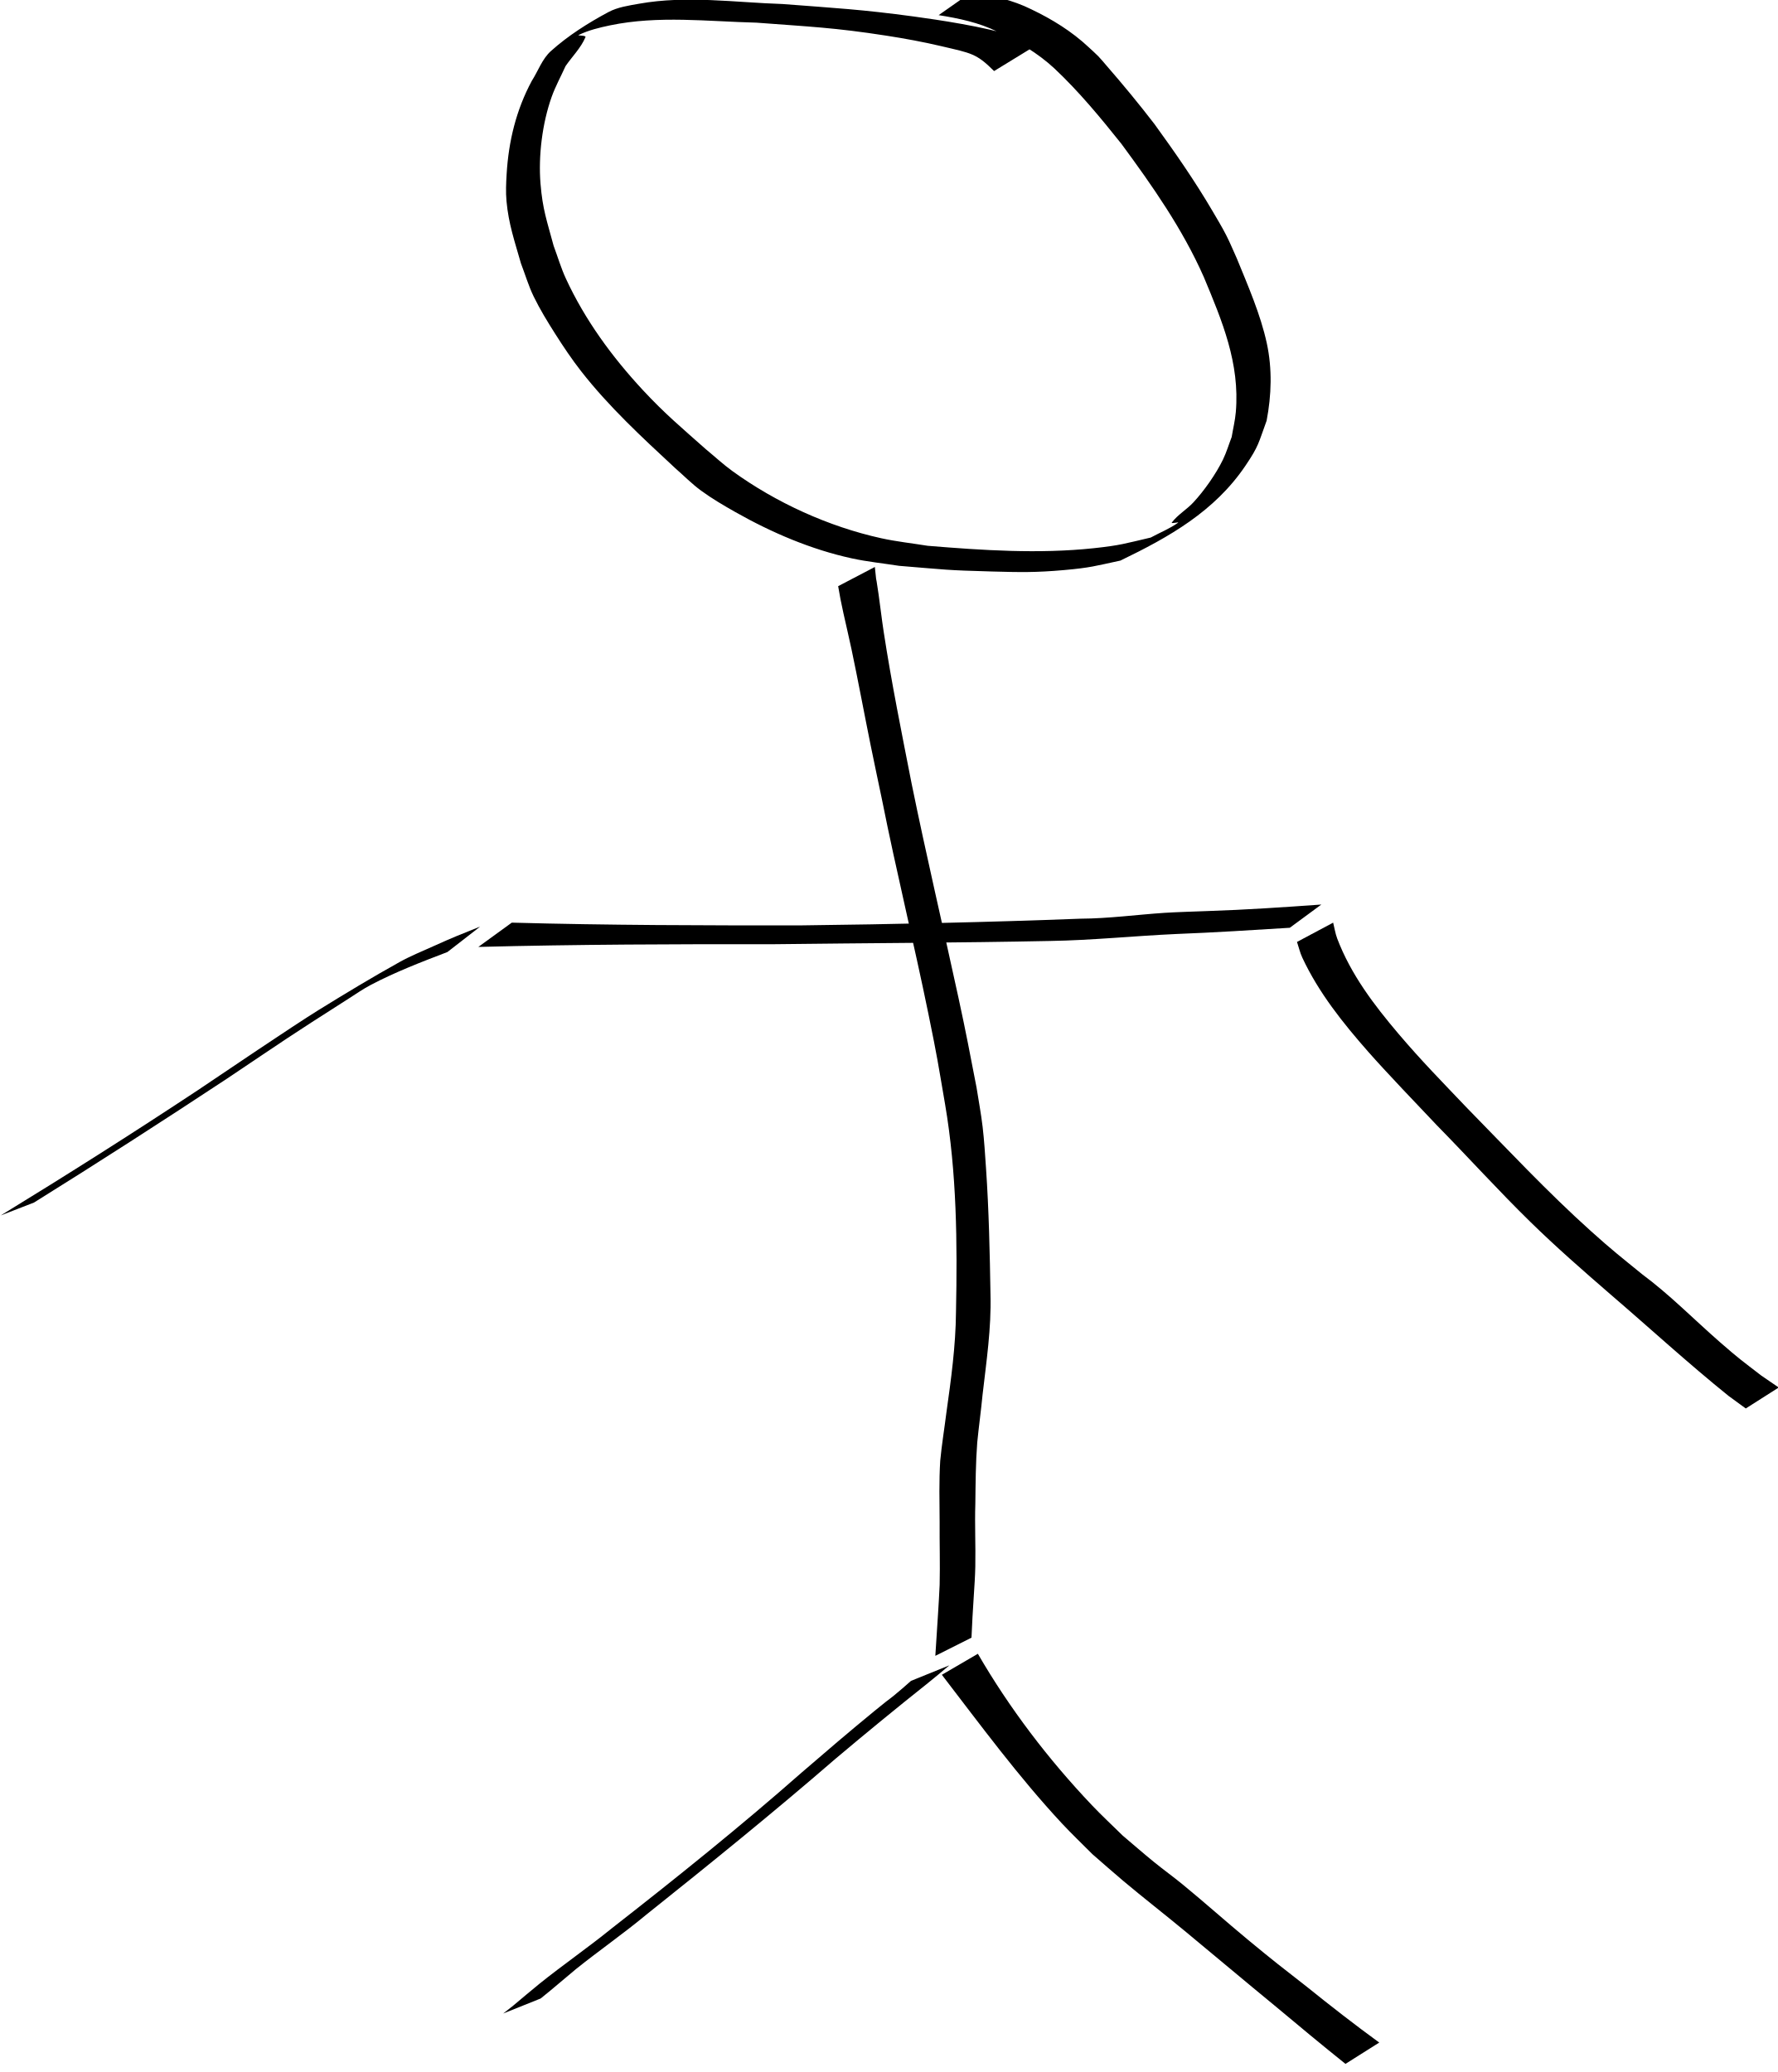
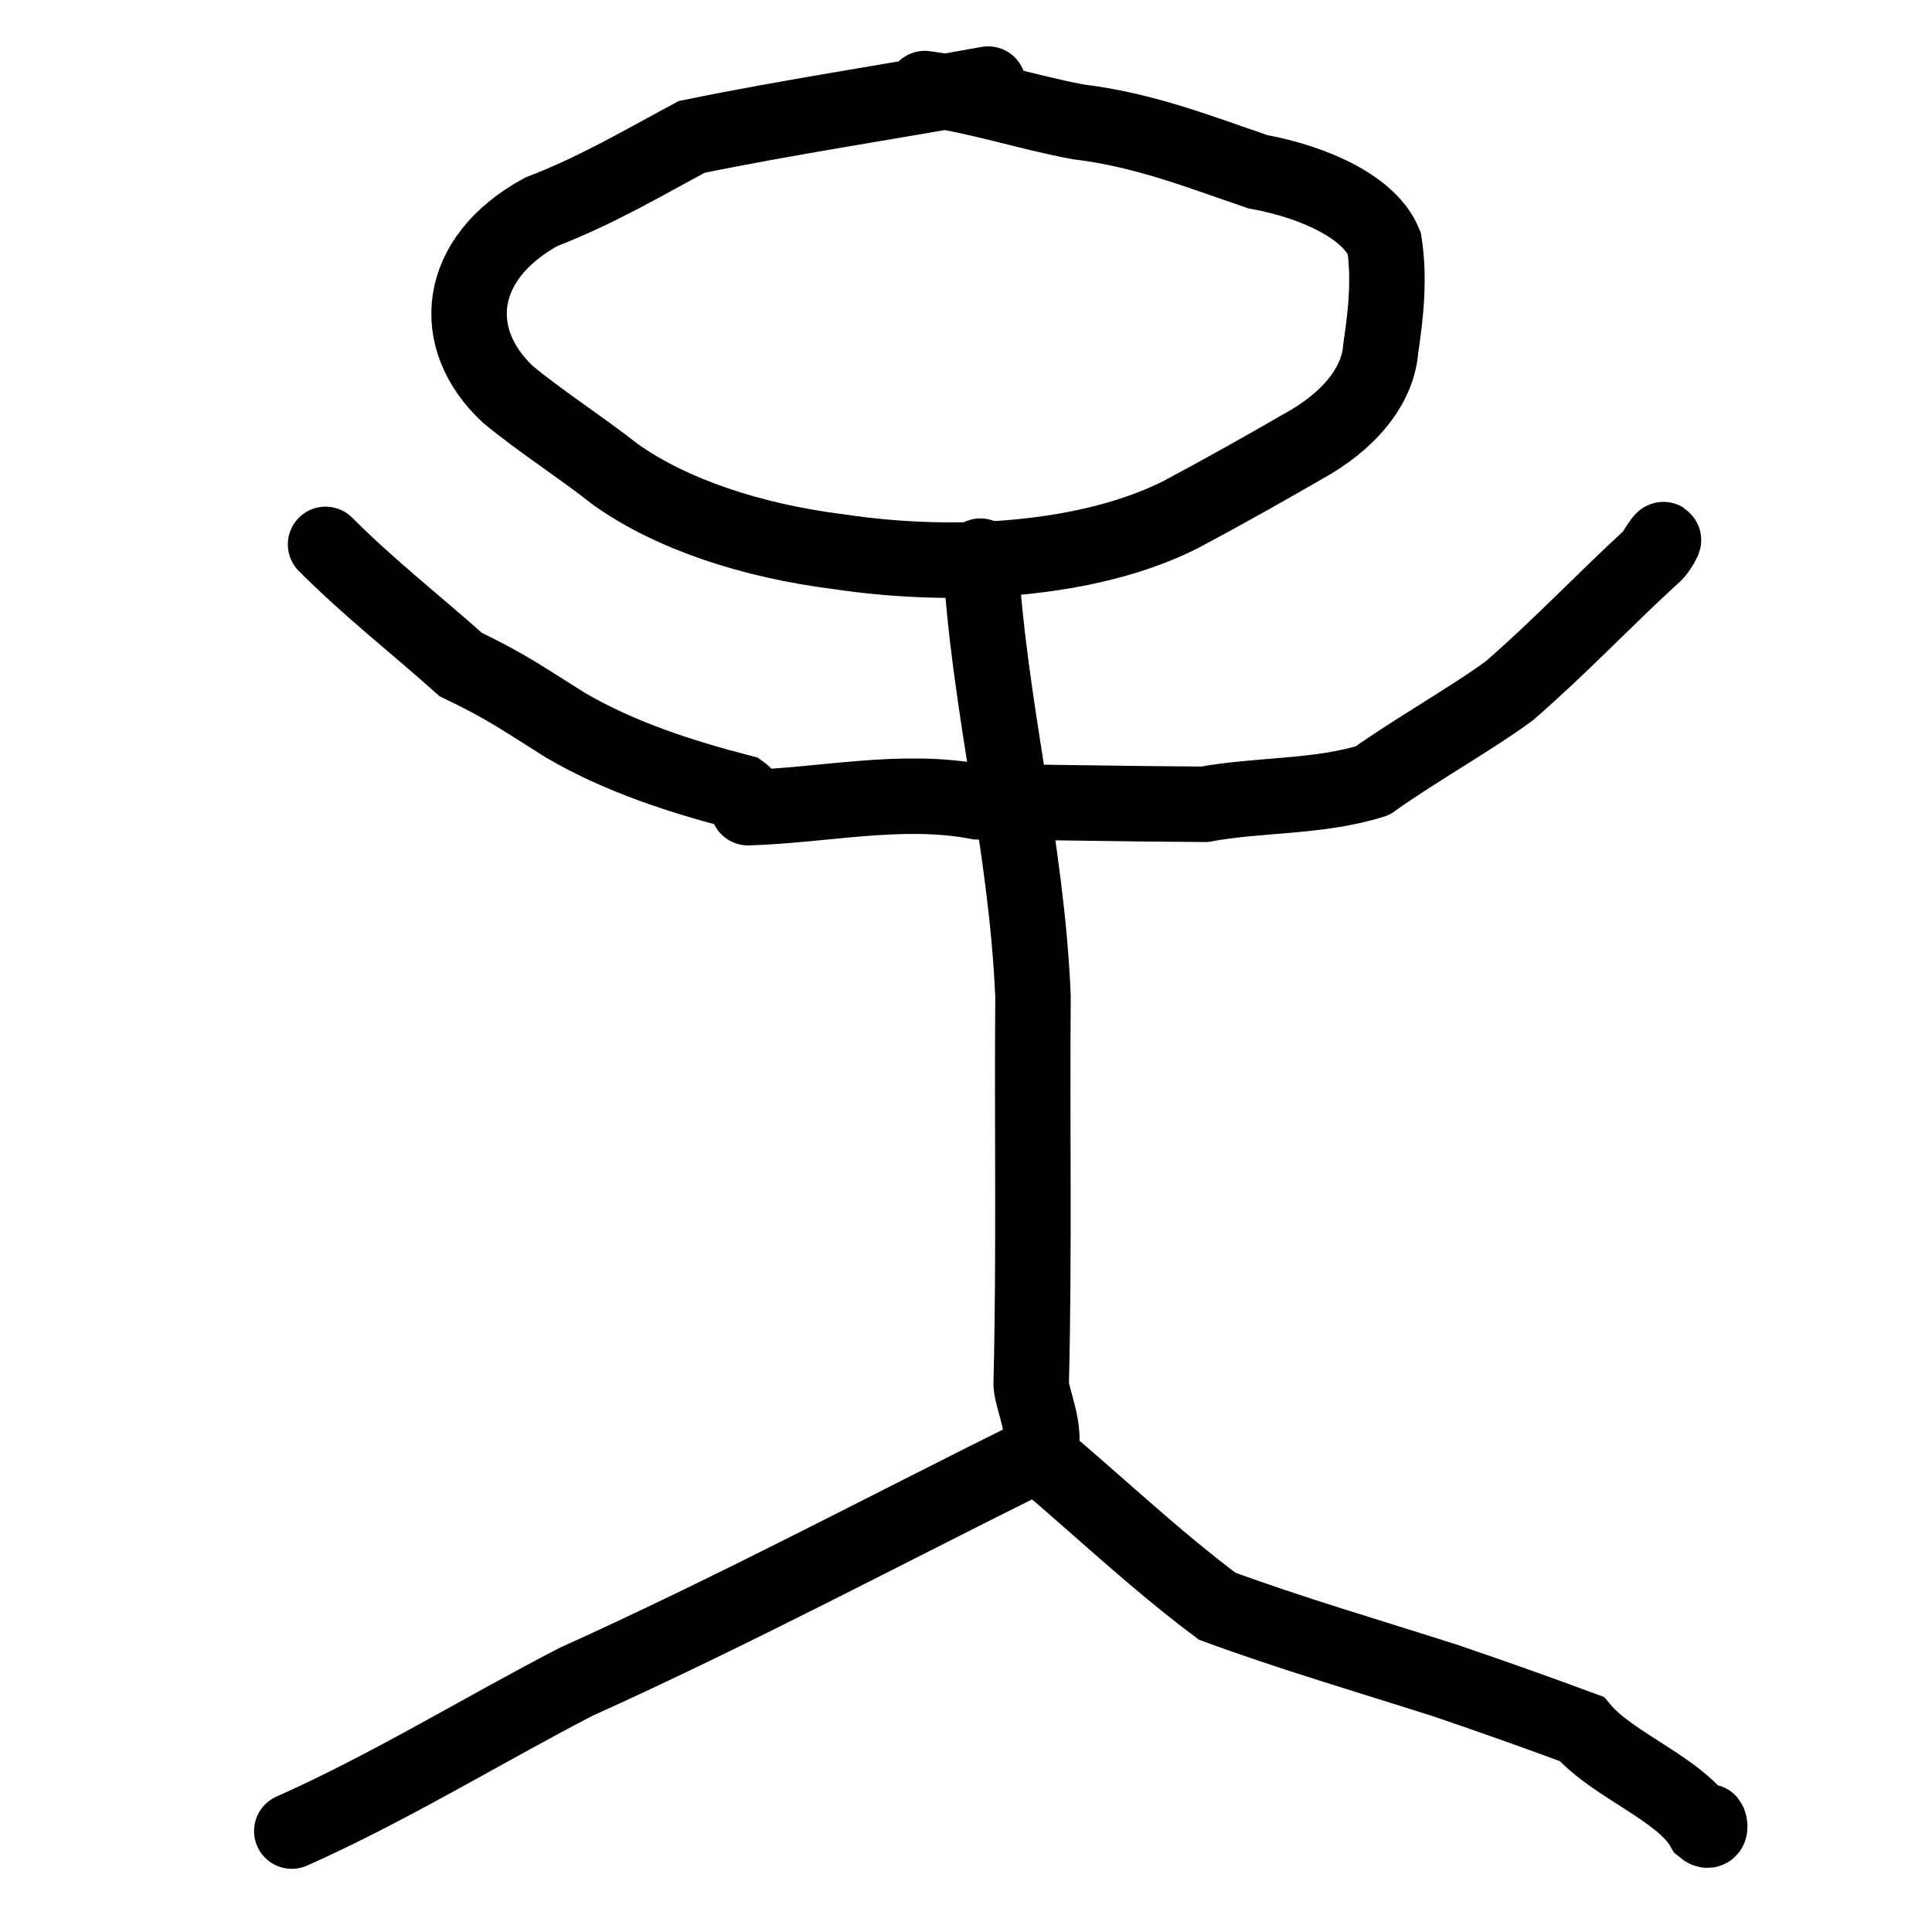
- <svg xmlns="http://www.w3.org/2000/svg" width="168.24mm" height="196.09mm" viewBox="0 0 168.24 196.09" version="1.1" id="svg8">
-   <defs id="defs2" />
-   <g id="layer1">
-     <path style="fill:#000000;fill-opacity:1;fill-rule:nonzero;stroke:none;stroke-width:0.265" id="path20" d="M 97.449,4.652 C 97.057,4.334 96.058,3.497 95.727,3.381 93.39,2.561 88.654,1.857 86.49,1.564 81.442,0.882 79.127,0.774 74.056,0.381 c -4.518,-0.145 -9.079,-0.834 -13.579,-0.029 -0.991,0.177 -2.027,0.321 -2.914,0.797 -1.928,1.035 -3.805,2.222 -5.433,3.684 -0.83,0.746 -1.205,1.879 -1.807,2.819 -1.482,2.754 -2.196,5.715 -2.382,8.819 -0.051,0.85 -0.091,1.706 -0.014,2.553 0.198,2.179 0.774,3.812 1.371,5.912 0.4,1.039 0.712,2.116 1.199,3.118 0.595,1.224 1.309,2.388 2.038,3.537 0.768,1.21 1.567,2.404 2.449,3.533 2.633,3.373 5.779,6.275 8.903,9.177 0.817,0.71 1.577,1.492 2.451,2.131 1.031,0.753 2.137,1.402 3.249,2.031 3.43,1.941 7.154,3.538 11.017,4.38 1.476,0.322 2.985,0.471 4.478,0.706 4.546,0.369 4.314,0.413 8.741,0.535 2.704,0.074 4.192,0.105 6.85,-0.132 2.544,-0.227 2.927,-0.382 5.347,-0.9 4.621,-2.231 8.905,-4.652 11.823,-8.965 1.291,-1.909 1.231,-2.142 2.012,-4.273 0.462,-2.415 0.541,-4.913 0.017,-7.331 -0.591,-2.726 -1.782,-5.445 -2.833,-8.019 -0.338,-0.74 -0.643,-1.496 -1.015,-2.22 -0.404,-0.786 -0.862,-1.543 -1.309,-2.305 -1.668,-2.84 -3.535,-5.525 -5.466,-8.189 -1.458,-1.897 -2.98,-3.743 -4.55,-5.547 -0.257,-0.295 -0.502,-0.601 -0.775,-0.882 -0.289,-0.298 -0.605,-0.568 -0.907,-0.853 -1.603,-1.502 -3.456,-2.644 -5.428,-3.587 -1.774,-0.884 -3.7,-1.3 -5.635,-1.646 0,0 -3.134,2.198 -3.134,2.198 v 0 c 1.913,0.305 3.812,0.699 5.563,1.566 1.939,0.928 3.801,2.001 5.386,3.474 2.32,2.178 4.36,4.652 6.342,7.135 2.934,3.983 5.794,8.063 7.8,12.609 1.735,4.15 3.424,8.164 3.03,12.776 -0.068,0.795 -0.261,1.574 -0.391,2.36 -0.275,0.714 -0.492,1.453 -0.825,2.141 -0.659,1.359 -1.78,2.95 -2.795,4.046 -0.633,0.684 -1.482,1.164 -2.043,1.907 -0.117,0.155 0.742,-0.087 0.584,0.026 -0.797,0.569 -1.722,0.933 -2.583,1.4 -2.412,0.561 -2.859,0.739 -5.4,1.009 -5.193,0.552 -10.517,0.199 -15.702,-0.229 -1.465,-0.238 -2.945,-0.395 -4.395,-0.714 -4.976,-1.095 -9.962,-3.368 -14.085,-6.356 -0.881,-0.638 -1.68,-1.382 -2.52,-2.074 -2.25,-1.998 -3.877,-3.354 -5.955,-5.593 -2.92,-3.145 -5.479,-6.644 -7.285,-10.554 -0.463,-1.002 -0.773,-2.069 -1.159,-3.103 -0.643,-2.397 -1.039,-3.422 -1.24,-5.872 -0.216,-2.639 0.167,-5.718 1.05,-8.206 0.358,-1.008 0.88,-1.95 1.319,-2.925 0.628,-0.912 1.451,-1.717 1.883,-2.736 0.087,-0.205 -0.832,-0.119 -0.631,-0.215 0.93,-0.448 1.951,-0.695 2.962,-0.906 4.571,-0.952 9.248,-0.368 13.86,-0.254 5.03,0.384 7.329,0.46 12.309,1.234 1.743,0.271 3.481,0.591 5.198,0.996 2.808,0.663 3.286,0.669 4.97,2.35 0,0 3.382,-2.072 3.382,-2.072 z" />
-     <path style="fill:#000000;fill-opacity:1;fill-rule:nonzero;stroke:none;stroke-width:0.265" id="path22" d="m 79.311,55.473 c 0.21,1.18 0.213,1.253 0.498,2.553 0.248,1.133 0.521,2.261 0.761,3.396 0.613,2.899 1.235,6.25 1.823,9.142 0.349,1.716 0.715,3.429 1.073,5.143 1.349,6.772 3.003,13.478 4.385,20.243 0.876,4.287 0.867,4.416 1.578,8.551 1.108,6.501 1.166,13.114 1.032,19.689 -0.028,3.185 -0.464,6.348 -0.907,9.497 -0.19,1.522 -0.442,3.038 -0.585,4.566 -0.118,1.923 -0.067,3.852 -0.055,5.777 -0.014,1.987 0.049,3.978 7.94e-4,5.965 -0.013,0.511 -0.126,2.294 -0.156,2.791 -0.078,1.307 -0.165,2.613 -0.252,3.919 0,0 3.421,-1.719 3.421,-1.719 v 0 c 0.06,-1.3 0.124,-2.6 0.215,-3.899 0.059,-0.951 0.127,-1.859 0.146,-2.812 0.04,-1.988 -0.061,-3.977 0.003,-5.965 0.023,-1.934 0.033,-3.871 0.181,-5.801 0.147,-1.506 0.36,-3.005 0.503,-4.511 0.362,-3.145 0.836,-6.297 0.75,-9.47 -0.064,-3.982 -0.15,-7.966 -0.421,-11.941 -0.09,-1.32 -0.17,-2.642 -0.324,-3.956 -0.146,-1.244 -0.383,-2.476 -0.575,-3.714 -0.667,-3.432 -0.952,-4.992 -1.71,-8.493 -1.46,-6.742 -3.044,-13.458 -4.423,-20.217 -0.94,-4.791 -1.91,-9.579 -2.652,-14.406 -0.181,-1.179 -0.314,-2.365 -0.483,-3.546 -0.382,-2.662 -0.128,-0.421 -0.355,-2.598 0,0 -3.471,1.817 -3.471,1.817 z" />
-     <path style="fill:#000000;fill-opacity:1;fill-rule:nonzero;stroke:none;stroke-width:0.265" id="path24" d="m 86.204,159.075 c -0.268,0.235 -0.532,0.475 -0.804,0.706 -1.777,1.511 -0.503,0.383 -2.653,2.143 -2.322,1.901 -4.603,3.854 -6.875,5.814 -5.831,5.136 -11.889,9.997 -18.011,14.778 -2.224,1.806 -4.588,3.431 -6.82,5.227 -0.839,0.675 -1.652,1.383 -2.482,2.069 -0.315,0.248 -0.629,0.496 -0.944,0.744 0,0 3.548,-1.425 3.548,-1.425 v 0 c 0.3,-0.245 0.6,-0.49 0.9,-0.734 0.32,-0.269 2.182,-1.84 2.417,-2.029 2.198,-1.767 4.52,-3.375 6.689,-5.178 6.041,-4.819 12.046,-9.684 17.89,-14.743 2.881,-2.43 5.791,-4.814 8.74,-7.161 0.638,-0.508 1.397,-1.149 2.034,-1.682 0,0 -3.63,1.471 -3.63,1.471 z" />
-     <path style="fill:#000000;fill-opacity:1;fill-rule:nonzero;stroke:none;stroke-width:0.265" id="path26" d="m 89.125,158.499 c 3.665,4.77 7.244,9.642 11.348,14.053 0.937,1.007 1.936,1.953 2.904,2.93 0.971,0.841 1.929,1.697 2.913,2.523 1.917,1.61 3.896,3.145 5.824,4.741 2.873,2.377 5.724,4.781 8.606,7.148 2.185,1.826 4.374,3.649 6.597,5.428 0,0 3.196,-2.018 3.196,-2.018 v 0 c -2.326,-1.693 -4.597,-3.462 -6.837,-5.267 -2.514,-1.968 -3.022,-2.339 -5.579,-4.454 -2.084,-1.724 -4.099,-3.53 -6.19,-5.245 -0.893,-0.732 -1.833,-1.406 -2.728,-2.136 -0.993,-0.809 -1.957,-1.652 -2.935,-2.479 -0.976,-0.963 -1.985,-1.895 -2.929,-2.89 -4.117,-4.34 -7.783,-9.147 -10.783,-14.322 0,0 -3.407,1.987 -3.407,1.987 z" />
-     <path style="fill:#000000;fill-opacity:1;fill-rule:nonzero;stroke:none;stroke-width:0.265" id="path28" d="m 45.262,89.616 c 9.361,-0.243 18.727,-0.269 28.092,-0.259 8.67,-0.108 17.342,-0.128 26.011,-0.306 3.994,-0.066 7.97,-0.479 11.959,-0.66 3.578,-0.138 7.151,-0.367 10.725,-0.589 0,0 2.984,-2.198 2.984,-2.198 v 0 c -3.578,0.255 -7.159,0.498 -10.745,0.615 -0.889,0.032 -3.136,0.106 -4.063,0.168 -2.659,0.176 -5.307,0.542 -7.976,0.556 -8.81,0.339 -17.627,0.525 -26.443,0.633 -9.126,0.009 -18.255,-0.009 -27.378,-0.259 0,0 -3.166,2.3 -3.166,2.3 z" />
-     <path style="fill:#000000;fill-opacity:1;fill-rule:nonzero;stroke:none;stroke-width:0.265" id="path30" d="m 45.439,87.688 c -1.811,0.727 -2.518,0.994 -4.446,1.866 -1.071,0.484 -2.165,0.926 -3.193,1.498 -2.603,1.449 -5.155,2.989 -7.688,4.557 -2.432,1.506 -9.069,6.002 -11.392,7.564 -6.143,4.064 -12.366,8.007 -18.648,11.852 0,0 3.145,-1.218 3.145,-1.218 v 0 c 6.127,-3.814 12.194,-7.723 18.218,-11.697 5.96,-3.996 5.565,-3.78 11.586,-7.623 0.683,-0.436 1.351,-0.902 2.069,-1.279 2.324,-1.223 4.797,-2.173 7.246,-3.109 0,0 3.103,-2.411 3.103,-2.411 z" />
-     <path style="fill:#000000;fill-opacity:1;fill-rule:nonzero;stroke:none;stroke-width:0.265" id="path32" d="m 122.73,89.141 c 0.168,0.496 0.281,1.014 0.503,1.489 1.55,3.32 3.845,6.186 6.248,8.919 1.653,1.881 4.743,5.108 6.471,6.933 2.981,3.037 5.839,6.201 8.882,9.177 2.42,2.367 4.972,4.597 7.529,6.812 3.743,3.212 7.374,6.55 11.216,9.645 0.539,0.393 1.078,0.786 1.617,1.179 0,0 3.117,-1.984 3.117,-1.984 v 0 c -0.551,-0.378 -1.103,-0.755 -1.654,-1.133 -1.843,-1.423 -2.087,-1.569 -3.904,-3.156 -2.458,-2.147 -4.746,-4.487 -7.373,-6.437 -2.023,-1.648 -2.812,-2.254 -4.827,-4.064 -4.133,-3.713 -7.924,-7.776 -11.809,-11.741 -2.275,-2.39 -4.272,-4.422 -6.409,-6.941 -2.333,-2.751 -4.506,-5.612 -5.8,-9.013 -0.185,-0.485 -0.257,-1.006 -0.386,-1.509 0,0 -3.42,1.825 -3.42,1.825 z" />
-   </g>
+ <svg xmlns="http://www.w3.org/2000/svg" width="128" height="128" viewBox="0 0 33.867 33.867" version="1.1" id="svg12">
+   <defs id="defs16" />
+   <path style="fill:none;stroke:#000;stroke-width:1.323;stroke-linecap:round;stroke-linejoin:miter;stroke-miterlimit:4;stroke-dasharray:none;stroke-opacity:1" d="M24.066 13.68c.711-.51 1.769-1.108 2.397-1.575.922-.803 1.597-1.531 2.498-2.36.147-.099.365-.591 0 0M5.707 9.543c.776.777 1.55 1.375 2.368 2.105.817.394 1.074.587 1.839 1.066.959.559 2.02.9 3.084 1.176.084.059.134.166.115.268m0 0c1.342-.04 2.691-.358 4.027-.103 1.325.007 2.65.038 3.973.044.975-.179 1.988-.115 2.948-.414" id="path2" />
+   <path style="fill:none;stroke:#000;stroke-width:1.323;stroke-linecap:round;stroke-linejoin:miter;stroke-miterlimit:4;stroke-dasharray:none;stroke-opacity:1" d="M17.322 1.474c-1.729.314-3.49.575-5.197.926-.851.455-1.664.939-2.639 1.314-1.495.817-1.63 2.223-.582 3.2.588.485 1.282.927 1.888 1.405.971.69 2.377 1.161 3.909 1.352 2.035.307 4.403.158 6.005-.655.779-.416 1.539-.844 2.286-1.277.737-.446 1.168-1.028 1.212-1.633.092-.611.156-1.232.062-1.843-.246-.611-1.183-1.063-2.221-1.254-1-.34-1.979-.733-3.146-.873-.911-.17-1.753-.458-2.688-.583" id="path4" />
+   <path style="fill:none;stroke:#000;stroke-width:1.323;stroke-linecap:round;stroke-linejoin:miter;stroke-miterlimit:4;stroke-dasharray:none;stroke-opacity:1" d="M17.185 9.749c.148 2.648.813 5.062.923 7.721-.018 2.251.024 4.505-.031 6.754-.024.247.324.904.123 1.281" id="path6" />
+   <path style="fill:none;stroke:#000;stroke-width:1.323;stroke-linecap:round;stroke-linejoin:miter;stroke-miterlimit:4;stroke-dasharray:none;stroke-opacity:1" d="M18.153 25.513c-2.681 1.331-5.326 2.738-8.055 3.968-1.665.863-3.269 1.854-4.983 2.617" id="path8" />
+   <path style="fill:none;stroke:#000;stroke-width:1.323;stroke-linecap:round;stroke-linejoin:miter;stroke-miterlimit:4;stroke-dasharray:none;stroke-opacity:1" d="M18.198 25.506c1.05.882 1.998 1.794 3.138 2.65 1.281.472 2.658.875 3.998 1.303.81.275 1.607.558 2.392.849.528.632 1.761 1.066 2.134 1.736.14.116.118-.074.09-.108" id="path10" />
</svg>
